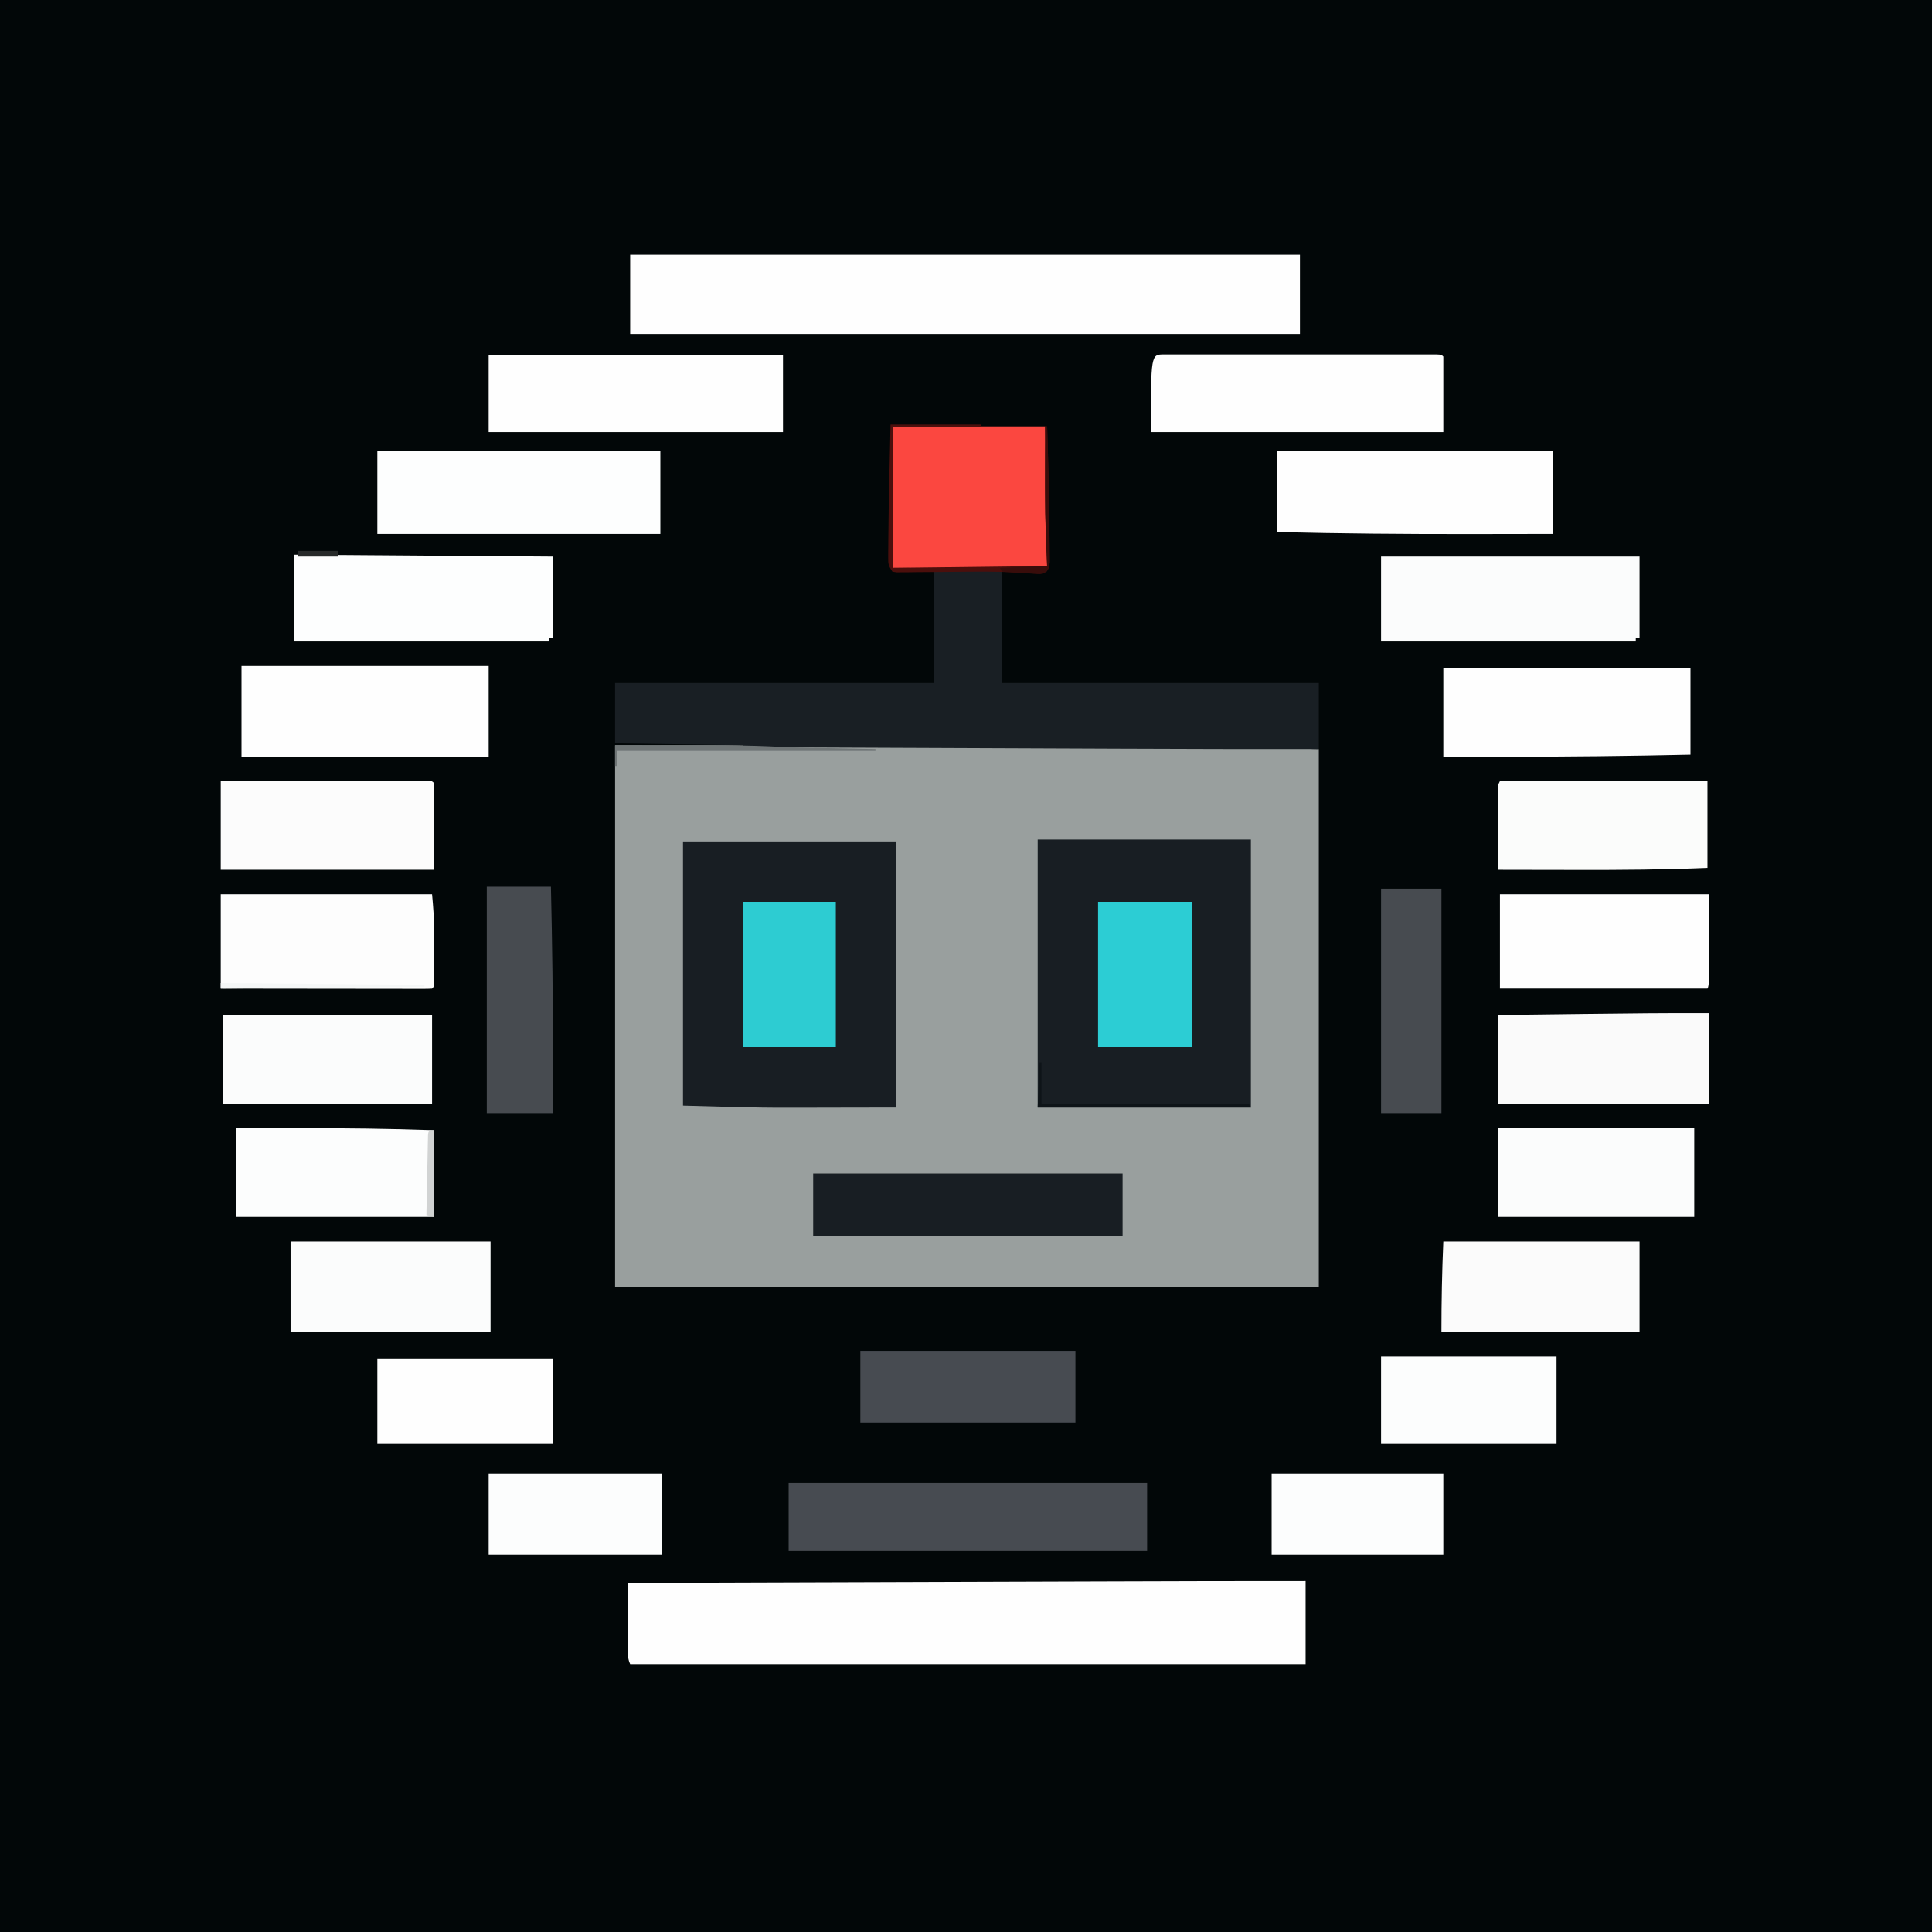
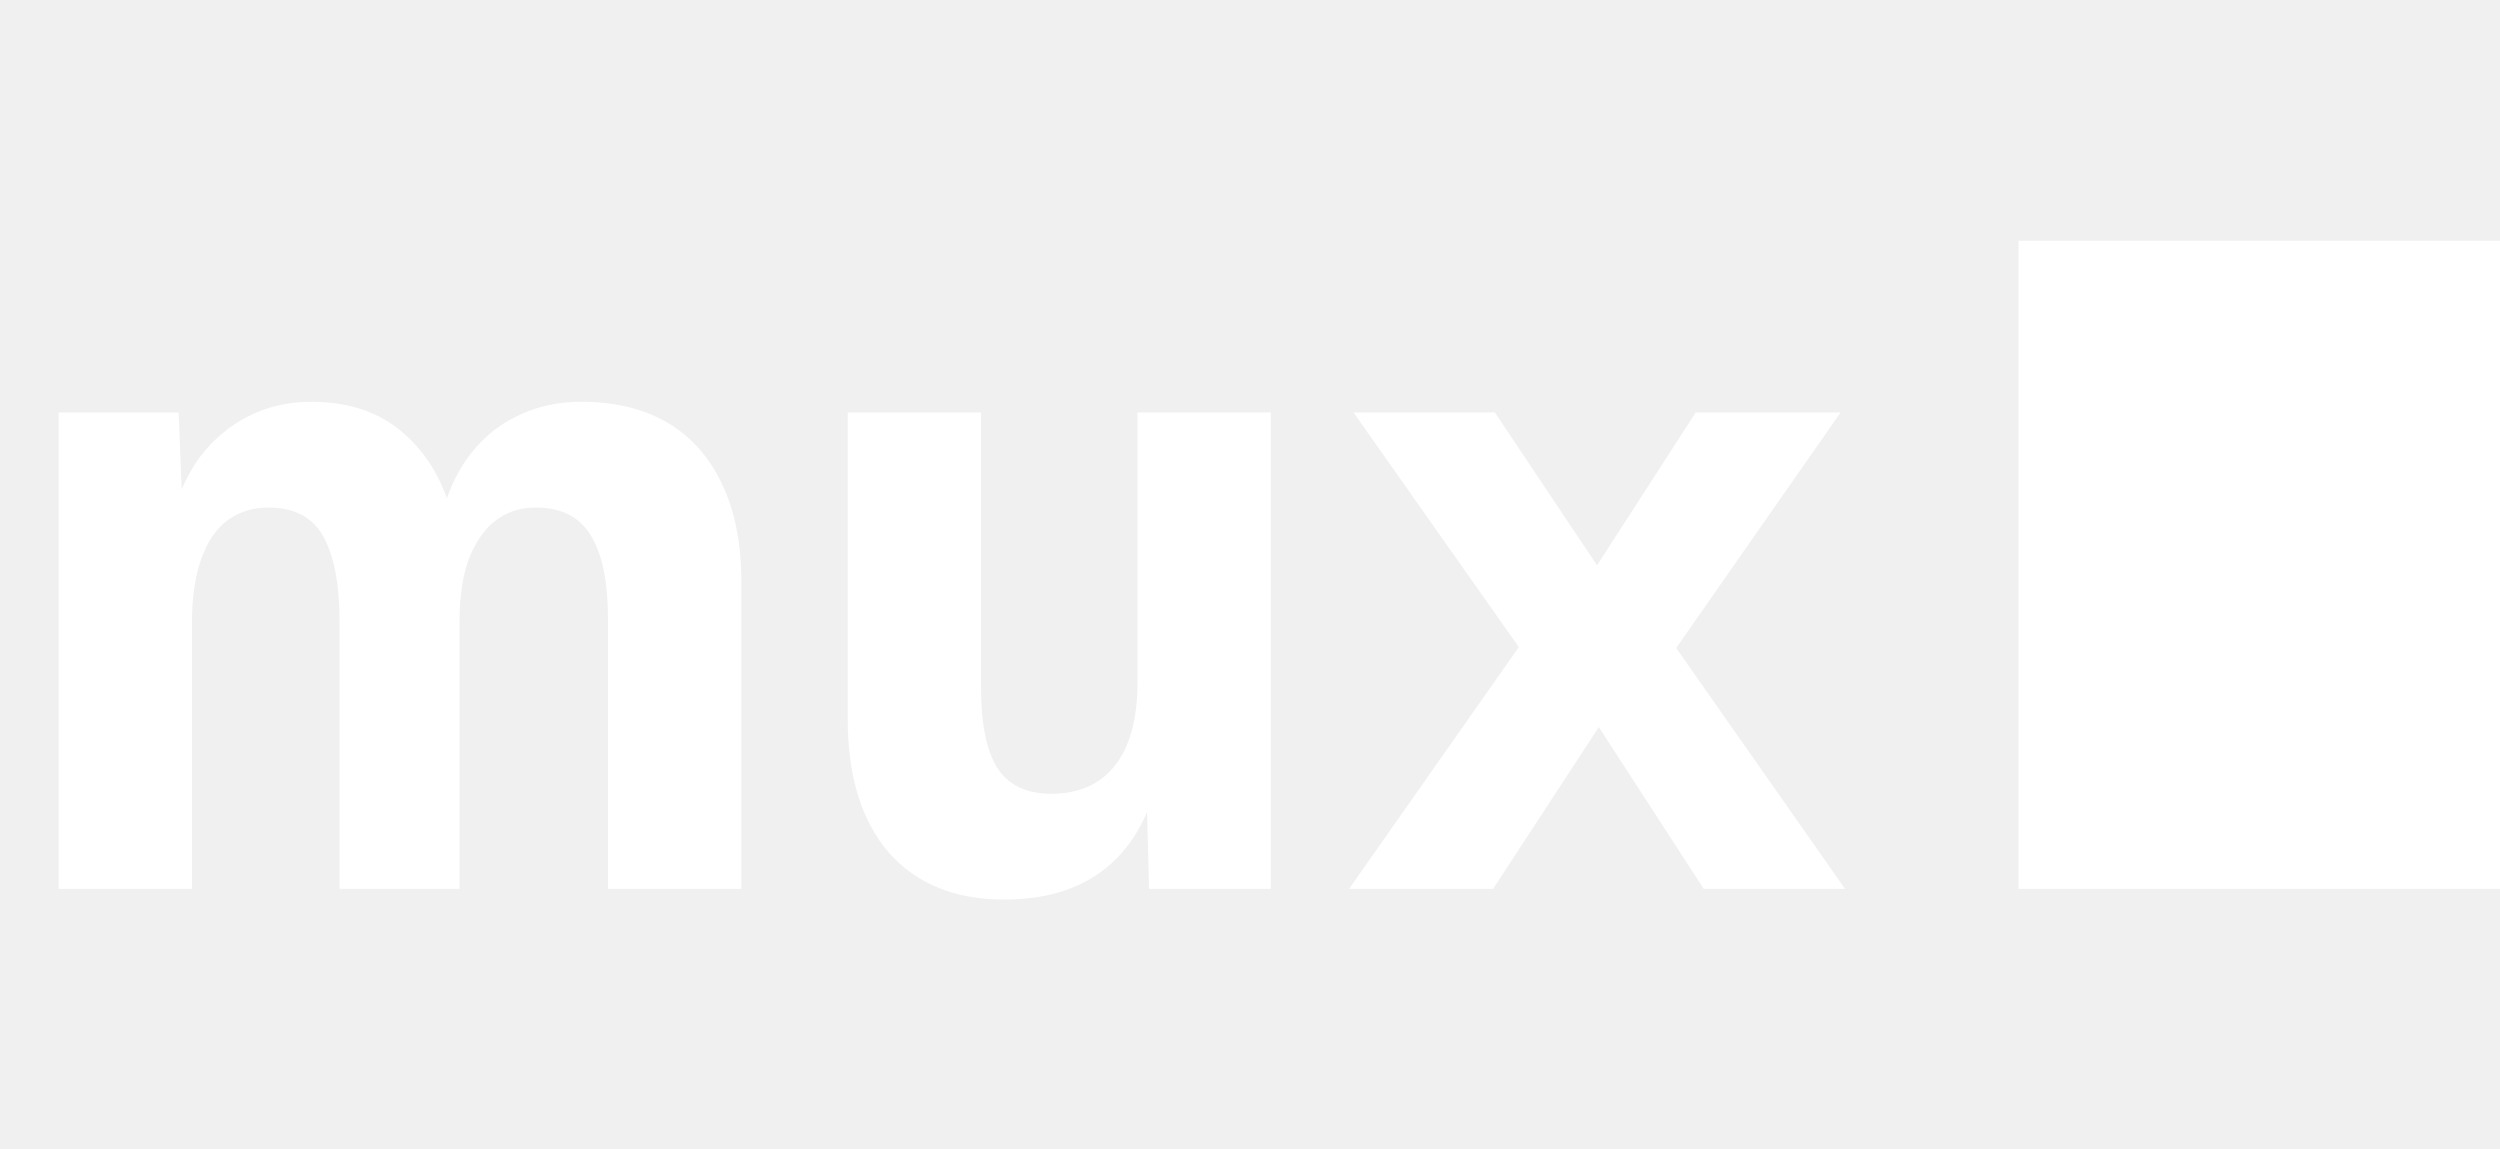
- <svg xmlns="http://www.w3.org/2000/svg" version="1.1" width="1024" height="1024">
-   <path d="M0 0 C337.92 0 675.84 0 1024 0 C1024 337.92 1024 675.84 1024 1024 C686.08 1024 348.16 1024 0 1024 C0 686.08 0 348.16 0 0 Z " fill="#020708" transform="translate(0,0)" />
-   <path d="M0 0 C40.225 0 80.447 0.003 120.671 0.155 C125.954 0.174 131.237 0.194 136.52 0.213 C147.778 0.254 159.037 0.296 170.295 0.339 C171 0.342 171.704 0.345 172.43 0.348 C173.135 0.35 173.841 0.353 174.567 0.356 C175.995 0.361 177.422 0.367 178.849 0.372 C179.557 0.375 180.264 0.378 180.994 0.381 C192.504 0.425 204.015 0.466 215.525 0.505 C227.561 0.546 239.597 0.59 251.633 0.637 C258.304 0.663 264.975 0.688 271.646 0.709 C277.914 0.729 284.182 0.754 290.449 0.78 C292.694 0.79 294.938 0.797 297.182 0.803 C322.464 0.874 347.718 1.504 373 2 C373 96.05 373 190.1 373 287 C249.91 287 126.82 287 0 287 C0 192.29 0 97.58 0 0 Z " fill="#999F9E" transform="translate(326,395)" />
-   <path d="M0 0 C37.29 0 74.58 0 113 0 C113 46.86 113 93.72 113 142 C75.71 142 38.42 142 0 142 C0 95.14 0 48.28 0 0 Z " fill="#181E23" transform="translate(550,445)" />
-   <path d="M0 0 C37.29 0 74.58 0 113 0 C113 46.53 113 93.06 113 141 C95.613 141.031 95.613 141.031 77.875 141.062 C74.305 141.072 70.736 141.081 67.058 141.09 C62.469 141.095 62.469 141.095 60.276 141.095 C58.842 141.097 57.408 141.1 55.974 141.106 C37.301 141.171 18.677 140.492 0 140 C0 93.8 0 47.6 0 0 Z " fill="#181E23" transform="translate(362,446)" />
-   <path d="M0 0 C0 14.52 0 29.04 0 44 C-118.14 44 -236.28 44 -358 44 C-359.718 40.564 -359.12 36.616 -359.098 32.836 C-359.096 31.929 -359.095 31.022 -359.093 30.087 C-359.088 27.183 -359.075 24.279 -359.062 21.375 C-359.057 19.409 -359.053 17.443 -359.049 15.477 C-359.038 10.651 -359.021 5.826 -359 1 C-319.042 0.872 -279.084 0.744 -239.126 0.618 C-234.386 0.603 -229.646 0.588 -224.906 0.573 C-223.49 0.568 -223.49 0.568 -222.047 0.564 C-206.861 0.516 -191.676 0.467 -176.49 0.418 C-160.855 0.368 -145.22 0.318 -129.585 0.269 C-120.826 0.241 -112.066 0.214 -103.307 0.185 C-68.871 0.074 -34.436 -0.031 0 0 Z " fill="#FEFEFE" transform="translate(692,838)" />
-   <path d="M0 0 C117.15 0 234.3 0 355 0 C355 13.86 355 27.72 355 42 C237.85 42 120.7 42 0 42 C0 28.14 0 14.28 0 0 Z " fill="#FEFEFE" transform="translate(334,135)" />
-   <path d="M0 0 C11.88 0 23.76 0 36 0 C36 19.8 36 39.6 36 60 C91.44 60 146.88 60 204 60 C204 71.55 204 83.1 204 95 C168.853 95.03 133.707 94.953 98.56 94.806 C91.617 94.778 84.675 94.75 77.733 94.722 C65.366 94.673 52.999 94.623 40.632 94.573 C28.661 94.524 16.69 94.475 4.719 94.427 C3.974 94.424 3.228 94.421 2.461 94.418 C-1.281 94.403 -5.022 94.388 -8.763 94.373 C-39.509 94.25 -70.254 94.126 -101 94 C-101 93.67 -101 93.34 -101 93 C-134.66 92.505 -134.66 92.505 -169 92 C-169 81.44 -169 70.88 -169 60 C-113.23 60 -57.46 60 0 60 C0 40.2 0 20.4 0 0 Z " fill="#191F24" transform="translate(495,302)" />
-   <path d="M0 0 C62.7 0 125.4 0 190 0 C190 11.88 190 23.76 190 36 C127.3 36 64.6 36 0 36 C0 24.12 0 12.24 0 0 Z " fill="#474B51" transform="translate(418,786)" />
-   <path d="M0 0 C49.5 0 99 0 150 0 C150 14.52 150 29.04 150 44 C100.5 44 51 44 0 44 C0 29.48 0 14.96 0 0 Z " fill="#FDFEFE" transform="translate(200,239)" />
-   <path d="M0 0 C48.18 0 96.36 0 146 0 C146 14.52 146 29.04 146 44 C131.979 44.027 117.958 44.051 103.938 44.062 C102.904 44.063 101.87 44.064 100.805 44.065 C67.19 44.09 33.606 43.832 0 43 C0 28.81 0 14.62 0 0 Z " fill="#FEFEFE" transform="translate(677,239)" />
-   <path d="M0 0 C51.48 0 102.96 0 156 0 C156 13.53 156 27.06 156 41 C104.52 41 53.04 41 0 41 C0 27.47 0 13.94 0 0 Z " fill="#FEFEFE" transform="translate(259,188)" />
-   <path d="M0 0 C1.287 -0.003 2.575 -0.006 3.901 -0.009 C5.341 -0.007 6.781 -0.005 8.221 -0.002 C9.726 -0.004 11.232 -0.006 12.738 -0.008 C16.839 -0.012 20.94 -0.011 25.042 -0.007 C29.324 -0.005 33.606 -0.007 37.889 -0.009 C45.082 -0.011 52.274 -0.008 59.467 -0.003 C67.795 0.002 76.123 0 84.451 -0.005 C91.588 -0.01 98.725 -0.01 105.863 -0.008 C110.131 -0.006 114.399 -0.006 118.668 -0.009 C122.68 -0.012 126.692 -0.01 130.704 -0.004 C132.18 -0.003 133.657 -0.003 135.134 -0.006 C137.141 -0.008 139.149 -0.004 141.156 0 C142.282 0 143.408 0.001 144.568 0.001 C147.078 0.127 147.078 0.127 148.078 1.127 C148.078 14.327 148.078 27.527 148.078 41.127 C96.928 41.127 45.778 41.127 -6.922 41.127 C-6.922 0.002 -6.922 0.002 0 0 Z " fill="#FEFEFE" transform="translate(616.922,187.873)" />
-   <path d="M0 0 C43.23 0 86.46 0 131 0 C131 15.84 131 31.68 131 48 C87.77 48 44.54 48 0 48 C0 32.16 0 16.32 0 0 Z " fill="#FEFEFE" transform="translate(128,353)" />
-   <path d="M0 0 C67.815 0.495 67.815 0.495 137 1 C137 15.19 137 29.38 137 44 C136.34 44 135.68 44 135 44 C135 44.66 135 45.32 135 46 C90.45 46 45.9 46 0 46 C0 30.82 0 15.64 0 0 Z " fill="#FDFEFE" transform="translate(156,294)" />
-   <path d="M0 0 C45.21 0 90.42 0 137 0 C137 14.19 137 28.38 137 43 C136.34 43 135.68 43 135 43 C135 43.66 135 44.32 135 45 C90.45 45 45.9 45 0 45 C0 30.15 0 15.3 0 0 Z " fill="#FBFCFC" transform="translate(732,295)" />
-   <path d="M0 0 C43.23 0 86.46 0 131 0 C131 15.18 131 30.36 131 46 C98.474 46.721 65.971 47.096 33.438 47.062 C32.601 47.062 31.765 47.061 30.904 47.06 C20.603 47.049 10.301 47.026 0 47 C0 31.49 0 15.98 0 0 Z " fill="#FEFEFE" transform="translate(765,354)" />
-   <path d="M0 0 C26.73 0 53.46 0 81 0 C82.199 50.948 82.199 50.948 82 74 C77.052 74.808 72.351 75.122 67.321 75.114 C66.576 75.114 65.832 75.114 65.065 75.114 C62.68 75.113 60.295 75.106 57.91 75.098 C56.428 75.096 54.946 75.095 53.464 75.095 C47.997 75.089 42.53 75.075 37.062 75.062 C24.832 75.042 12.601 75.021 0 75 C0 50.25 0 25.5 0 0 Z " fill="#FB4740" transform="translate(473,226)" />
-   <path d="M0 0 C36.96 0 73.92 0 112 0 C112.626 6.887 113.151 13.482 113.133 20.352 C113.134 21.177 113.135 22.003 113.136 22.853 C113.136 24.572 113.135 26.291 113.13 28.01 C113.125 30.654 113.13 33.298 113.137 35.941 C113.136 37.62 113.135 39.298 113.133 40.977 C113.135 41.768 113.137 42.56 113.139 43.375 C113.115 48.885 113.115 48.885 112 50 C110.545 50.096 109.086 50.122 107.628 50.12 C106.684 50.122 105.74 50.123 104.768 50.124 C103.724 50.121 102.681 50.117 101.605 50.114 C100.513 50.114 99.42 50.114 98.294 50.114 C94.664 50.113 91.033 50.105 87.402 50.098 C84.893 50.096 82.383 50.094 79.873 50.093 C73.931 50.09 67.988 50.082 62.045 50.072 C53.432 50.058 44.819 50.053 36.206 50.046 C24.138 50.036 12.069 50.017 0 50 C0 33.5 0 17 0 0 Z " fill="#FDFDFD" transform="translate(117,474)" />
-   <path d="M0 0 C36.63 0 73.26 0 111 0 C111 48 111 48 110 50 C73.7 50 37.4 50 0 50 C0 33.5 0 17 0 0 Z " fill="#FEFEFE" transform="translate(795,474)" />
-   <path d="M0 0 C54.12 0 108.24 0 164 0 C164 10.89 164 21.78 164 33 C109.88 33 55.76 33 0 33 C0 22.11 0 11.22 0 0 Z " fill="#181E23" transform="translate(431,622)" />
-   <path d="M0 0 C14.586 -0.023 29.171 -0.041 43.757 -0.052 C50.529 -0.057 57.301 -0.064 64.073 -0.075 C70.602 -0.086 77.131 -0.092 83.661 -0.095 C86.158 -0.097 88.655 -0.1 91.152 -0.106 C94.637 -0.113 98.121 -0.114 101.605 -0.114 C102.649 -0.117 103.693 -0.121 104.768 -0.124 C105.712 -0.123 106.655 -0.122 107.628 -0.12 C108.453 -0.121 109.278 -0.122 110.128 -0.123 C112 0 112 0 113 1 C113 16.18 113 31.36 113 47 C75.71 47 38.42 47 0 47 C0 31.49 0 15.98 0 0 Z " fill="#FCFCFC" transform="translate(117,414)" />
-   <path d="M0 0 C0 15.84 0 31.68 0 48 C-36.96 48 -73.92 48 -112 48 C-112 32.49 -112 16.98 -112 1 C-92.16 0.75 -92.16 0.75 -83.508 0.645 C-77.672 0.573 -71.837 0.501 -66.001 0.427 C-43.999 0.148 -22.004 -0.061 0 0 Z " fill="#FAFAFA" transform="translate(906,537)" />
-   <path d="M0 0 C36.63 0 73.26 0 111 0 C111 15.51 111 31.02 111 47 C74.37 47 37.74 47 0 47 C0 31.49 0 15.98 0 0 Z " fill="#FBFCFC" transform="translate(118,538)" />
-   <path d="M0 0 C36.3 0 72.6 0 110 0 C110 15.18 110 30.36 110 46 C86.982 46.966 64.03 47.125 40.997 47.069 C36.242 47.058 31.487 47.054 26.732 47.049 C17.488 47.038 8.244 47.021 -1 47 C-1.025 40.628 -1.043 34.256 -1.055 27.884 C-1.06 25.715 -1.067 23.546 -1.075 21.377 C-1.088 18.264 -1.093 15.152 -1.098 12.039 C-1.103 11.065 -1.108 10.091 -1.113 9.088 C-1.113 8.187 -1.113 7.286 -1.114 6.358 C-1.116 5.563 -1.118 4.768 -1.12 3.949 C-1 2 -1 2 0 0 Z " fill="#FBFCFB" transform="translate(795,414)" />
-   <path d="M0 0 C34.98 0 69.96 0 106 0 C106 15.84 106 31.68 106 48 C71.02 48 36.04 48 0 48 C0 32.16 0 16.32 0 0 Z " fill="#FBFCFC" transform="translate(154,658)" />
-   <path d="M0 0 C34.32 0 68.64 0 104 0 C104 15.84 104 31.68 104 48 C69.35 48 34.7 48 -1 48 C-1 31.997 -0.695 15.988 0 0 Z " fill="#FBFBFB" transform="translate(765,658)" />
-   <path d="M0 0 C10.563 -0.027 21.125 -0.051 31.688 -0.062 C32.463 -0.063 33.239 -0.064 34.039 -0.065 C57.715 -0.088 81.334 0.17 105 1 C105 16.18 105 31.36 105 47 C70.35 47 35.7 47 0 47 C0 31.49 0 15.98 0 0 Z " fill="#FCFDFD" transform="translate(125,598)" />
-   <path d="M0 0 C34.32 0 68.64 0 104 0 C104 15.51 104 31.02 104 47 C69.68 47 35.36 47 0 47 C0 31.49 0 15.98 0 0 Z " fill="#FBFCFC" transform="translate(794,598)" />
-   <path d="M0 0 C37.62 0 75.24 0 114 0 C114 12.54 114 25.08 114 38 C76.38 38 38.76 38 0 38 C0 25.46 0 12.92 0 0 Z " fill="#474B51" transform="translate(456,716)" />
-   <path d="M0 0 C30.69 0 61.38 0 93 0 C93 15.18 93 30.36 93 46 C62.31 46 31.62 46 0 46 C0 30.82 0 15.64 0 0 Z " fill="#FCFDFD" transform="translate(732,719)" />
-   <path d="M0 0 C30.69 0 61.38 0 93 0 C93 14.85 93 29.7 93 45 C62.31 45 31.62 45 0 45 C0 30.15 0 15.3 0 0 Z " fill="#FEFEFE" transform="translate(200,720)" />
-   <path d="M0 0 C11.22 0 22.44 0 34 0 C34.694 30.13 35.097 60.238 35.062 90.375 C35.061 91.489 35.061 91.489 35.06 92.626 C35.049 101.751 35.026 110.875 35 120 C23.45 120 11.9 120 0 120 C0 80.4 0 40.8 0 0 Z " fill="#474B50" transform="translate(258,470)" />
-   <path d="M0 0 C30.36 0 60.72 0 92 0 C92 14.19 92 28.38 92 43 C61.64 43 31.28 43 0 43 C0 28.81 0 14.62 0 0 Z " fill="#FCFDFD" transform="translate(259,781)" />
-   <path d="M0 0 C30.03 0 60.06 0 91 0 C91 14.19 91 28.38 91 43 C60.97 43 30.94 43 0 43 C0 28.81 0 14.62 0 0 Z " fill="#FCFDFD" transform="translate(674,781)" />
-   <path d="M0 0 C16.5 0 33 0 50 0 C50 25.41 50 50.82 50 77 C33.5 77 17 77 0 77 C0 51.59 0 26.18 0 0 Z " fill="#2CCDD4" transform="translate(582,478)" />
-   <path d="M0 0 C10.56 0 21.12 0 32 0 C32 39.27 32 78.54 32 119 C21.44 119 10.88 119 0 119 C0 79.73 0 40.46 0 0 Z " fill="#474B50" transform="translate(732,471)" />
-   <path d="M0 0 C16.17 0 32.34 0 49 0 C49 25.41 49 50.82 49 77 C32.83 77 16.66 77 0 77 C0 51.59 0 26.18 0 0 Z " fill="#2DCCD2" transform="translate(394,478)" />
-   <path d="M0 0 C15.84 0 31.68 0 48 0 C48 0.33 48 0.66 48 1 C32.49 1 16.98 1 1 1 C1 25.75 1 50.5 1 76 C28.06 75.67 55.12 75.34 83 75 C82.67 65.76 82.34 56.52 82 47 C81.937 38.748 81.902 30.502 81.938 22.25 C81.943 20.161 81.947 18.073 81.951 15.984 C81.962 10.99 81.979 5.995 82 1 C82.33 1 82.66 1 83 1 C83.578 19.955 84.111 38.916 84.232 57.88 C84.244 59.457 84.261 61.034 84.283 62.611 C84.313 64.809 84.323 67.005 84.328 69.203 C84.337 70.447 84.347 71.692 84.356 72.974 C84 76 84 76 82.73 77.685 C80.566 79.33 79.638 79.289 76.958 79.07 C75.718 78.987 75.718 78.987 74.454 78.902 C73.546 78.828 72.638 78.755 71.703 78.68 C62.532 78.099 53.423 77.928 44.234 78.008 C42.339 78.02 42.339 78.02 40.406 78.032 C35.178 78.068 29.95 78.11 24.723 78.171 C20.852 78.216 16.981 78.237 13.109 78.258 C11.325 78.286 11.325 78.286 9.505 78.314 C7.87 78.319 7.87 78.319 6.202 78.325 C4.763 78.339 4.763 78.339 3.294 78.354 C2.159 78.179 2.159 78.179 1 78 C-1.118 74.824 -1.249 74.113 -1.23 70.488 C-1.229 69.525 -1.228 68.562 -1.227 67.57 C-1.214 66.495 -1.201 65.42 -1.188 64.312 C-1.181 63.182 -1.175 62.051 -1.168 60.885 C-1.001 40.589 -0.455 20.291 0 0 Z " fill="#4C0F0C" transform="translate(472,225)" />
-   <path d="M0 0 C8.452 -0.024 16.903 -0.041 25.355 -0.052 C29.282 -0.057 33.209 -0.064 37.137 -0.075 C53.565 -0.122 69.948 -0.056 86.361 0.744 C96.4 1.227 106.452 1.365 116.5 1.562 C118.607 1.606 120.714 1.65 122.82 1.693 C127.88 1.798 132.94 1.9 138 2 C138 2.33 138 2.66 138 3 C92.79 3 47.58 3 1 3 C1 5.64 1 8.28 1 11 C0.67 11 0.34 11 0 11 C0 7.37 0 3.74 0 0 Z " fill="#6F7576" transform="translate(326,395)" />
-   <path d="M0 0 C0.33 0 0.66 0 1 0 C1 7.26 1 14.52 1 22 C37.3 22 73.6 22 111 22 C111.495 22.99 111.495 22.99 112 24 C74.71 24 37.42 24 -1 24 C-0.67 16.08 -0.34 8.16 0 0 Z " fill="#0E1418" transform="translate(551,563)" />
-   <path d="M0 0 C0.33 0 0.66 0 1 0 C1.578 18.955 2.111 37.916 2.232 56.88 C2.244 58.457 2.261 60.034 2.283 61.611 C2.313 63.809 2.323 66.005 2.328 68.203 C2.337 69.447 2.347 70.692 2.356 71.974 C2 75 2 75 0.799 76.92 C-1.655 78.393 -3.261 78.255 -6.105 78.074 C-7.088 78.019 -8.071 77.965 -9.084 77.908 C-10.62 77.799 -10.62 77.799 -12.188 77.688 C-13.223 77.626 -14.259 77.565 -15.326 77.502 C-17.885 77.349 -20.443 77.181 -23 77 C-23.33 76.34 -23.66 75.68 -24 75 C-11.625 74.505 -11.625 74.505 1 74 C0.835 70.329 0.67 66.657 0.5 62.875 C-0.336 41.929 -0.088 20.958 0 0 Z " fill="#390D0B" transform="translate(554,226)" />
-   <path d="M0 0 C0.66 0 1.32 0 2 0 C2 15.18 2 30.36 2 46 C0.68 45.67 -0.64 45.34 -2 45 C-1.883 38.752 -1.758 32.504 -1.628 26.256 C-1.584 24.129 -1.543 22.002 -1.503 19.874 C-1.445 16.824 -1.381 13.773 -1.316 10.723 C-1.3 9.765 -1.283 8.808 -1.266 7.822 C-1.246 6.941 -1.226 6.06 -1.205 5.153 C-1.19 4.373 -1.174 3.594 -1.158 2.791 C-1 1 -1 1 0 0 Z " fill="#D1D3D3" transform="translate(228,599)" />
-   <path d="M0 0 C35.64 0.33 71.28 0.66 108 1 C108 1.33 108 1.66 108 2 C54.54 2.495 54.54 2.495 0 3 C0 2.01 0 1.02 0 0 Z " fill="#F5F7F7" transform="translate(117,521)" />
-   <path d="M0 0 C6.93 0 13.86 0 21 0 C21 0.99 21 1.98 21 3 C14.07 3 7.14 3 0 3 C0 2.01 0 1.02 0 0 Z " fill="#272A2A" transform="translate(158,292)" />
+ <svg xmlns="http://www.w3.org/2000/svg" width="135" height="62" viewBox="0 0 135 62" fill="none">
+   <path d="M3.168 48V22.272H9.648L9.888 28.464L9.216 28.176C9.568 26.8 10.096 25.632 10.8 24.672C11.536 23.712 12.416 22.976 13.44 22.464C14.464 21.952 15.584 21.696 16.8 21.696C18.944 21.696 20.672 22.32 21.984 23.568C23.328 24.816 24.192 26.496 24.576 28.608L23.664 28.656C23.952 27.152 24.448 25.888 25.152 24.864C25.888 23.808 26.784 23.024 27.84 22.512C28.896 21.968 30.08 21.696 31.392 21.696C33.184 21.696 34.72 22.064 36 22.8C37.28 23.536 38.272 24.64 38.976 26.112C39.68 27.552 40.032 29.328 40.032 31.44V48H32.832V33.456C32.832 31.44 32.528 29.936 31.92 28.944C31.312 27.92 30.32 27.408 28.944 27.408C28.08 27.408 27.344 27.648 26.736 28.128C26.128 28.608 25.648 29.312 25.296 30.24C24.976 31.136 24.816 32.24 24.816 33.552V48H18.336V33.552C18.336 31.568 18.048 30.048 17.472 28.992C16.896 27.936 15.904 27.408 14.496 27.408C13.632 27.408 12.88 27.648 12.24 28.128C11.632 28.608 11.168 29.312 10.848 30.24C10.528 31.168 10.368 32.272 10.368 33.552V48H3.168ZM54.225 48.576C51.569 48.576 49.489 47.728 47.985 46.032C46.513 44.304 45.777 41.904 45.777 38.832V22.272H52.977V37.152C52.977 39.136 53.281 40.592 53.889 41.52C54.497 42.416 55.457 42.864 56.769 42.864C58.241 42.864 59.377 42.368 60.177 41.376C61.009 40.352 61.425 38.832 61.425 36.816V22.272H68.625V48H62.049L61.857 40.608L62.769 40.8C62.385 43.36 61.473 45.296 60.033 46.608C58.593 47.92 56.657 48.576 54.225 48.576ZM72.849 48L82.017 34.944L73.089 22.272H80.721L86.241 30.528L91.569 22.272H99.393L90.513 34.992L99.633 48H92.001L86.337 39.264L80.625 48H72.849Z" fill="white" />
+   <rect x="109" y="13" width="26" height="35" fill="white" />
</svg>
